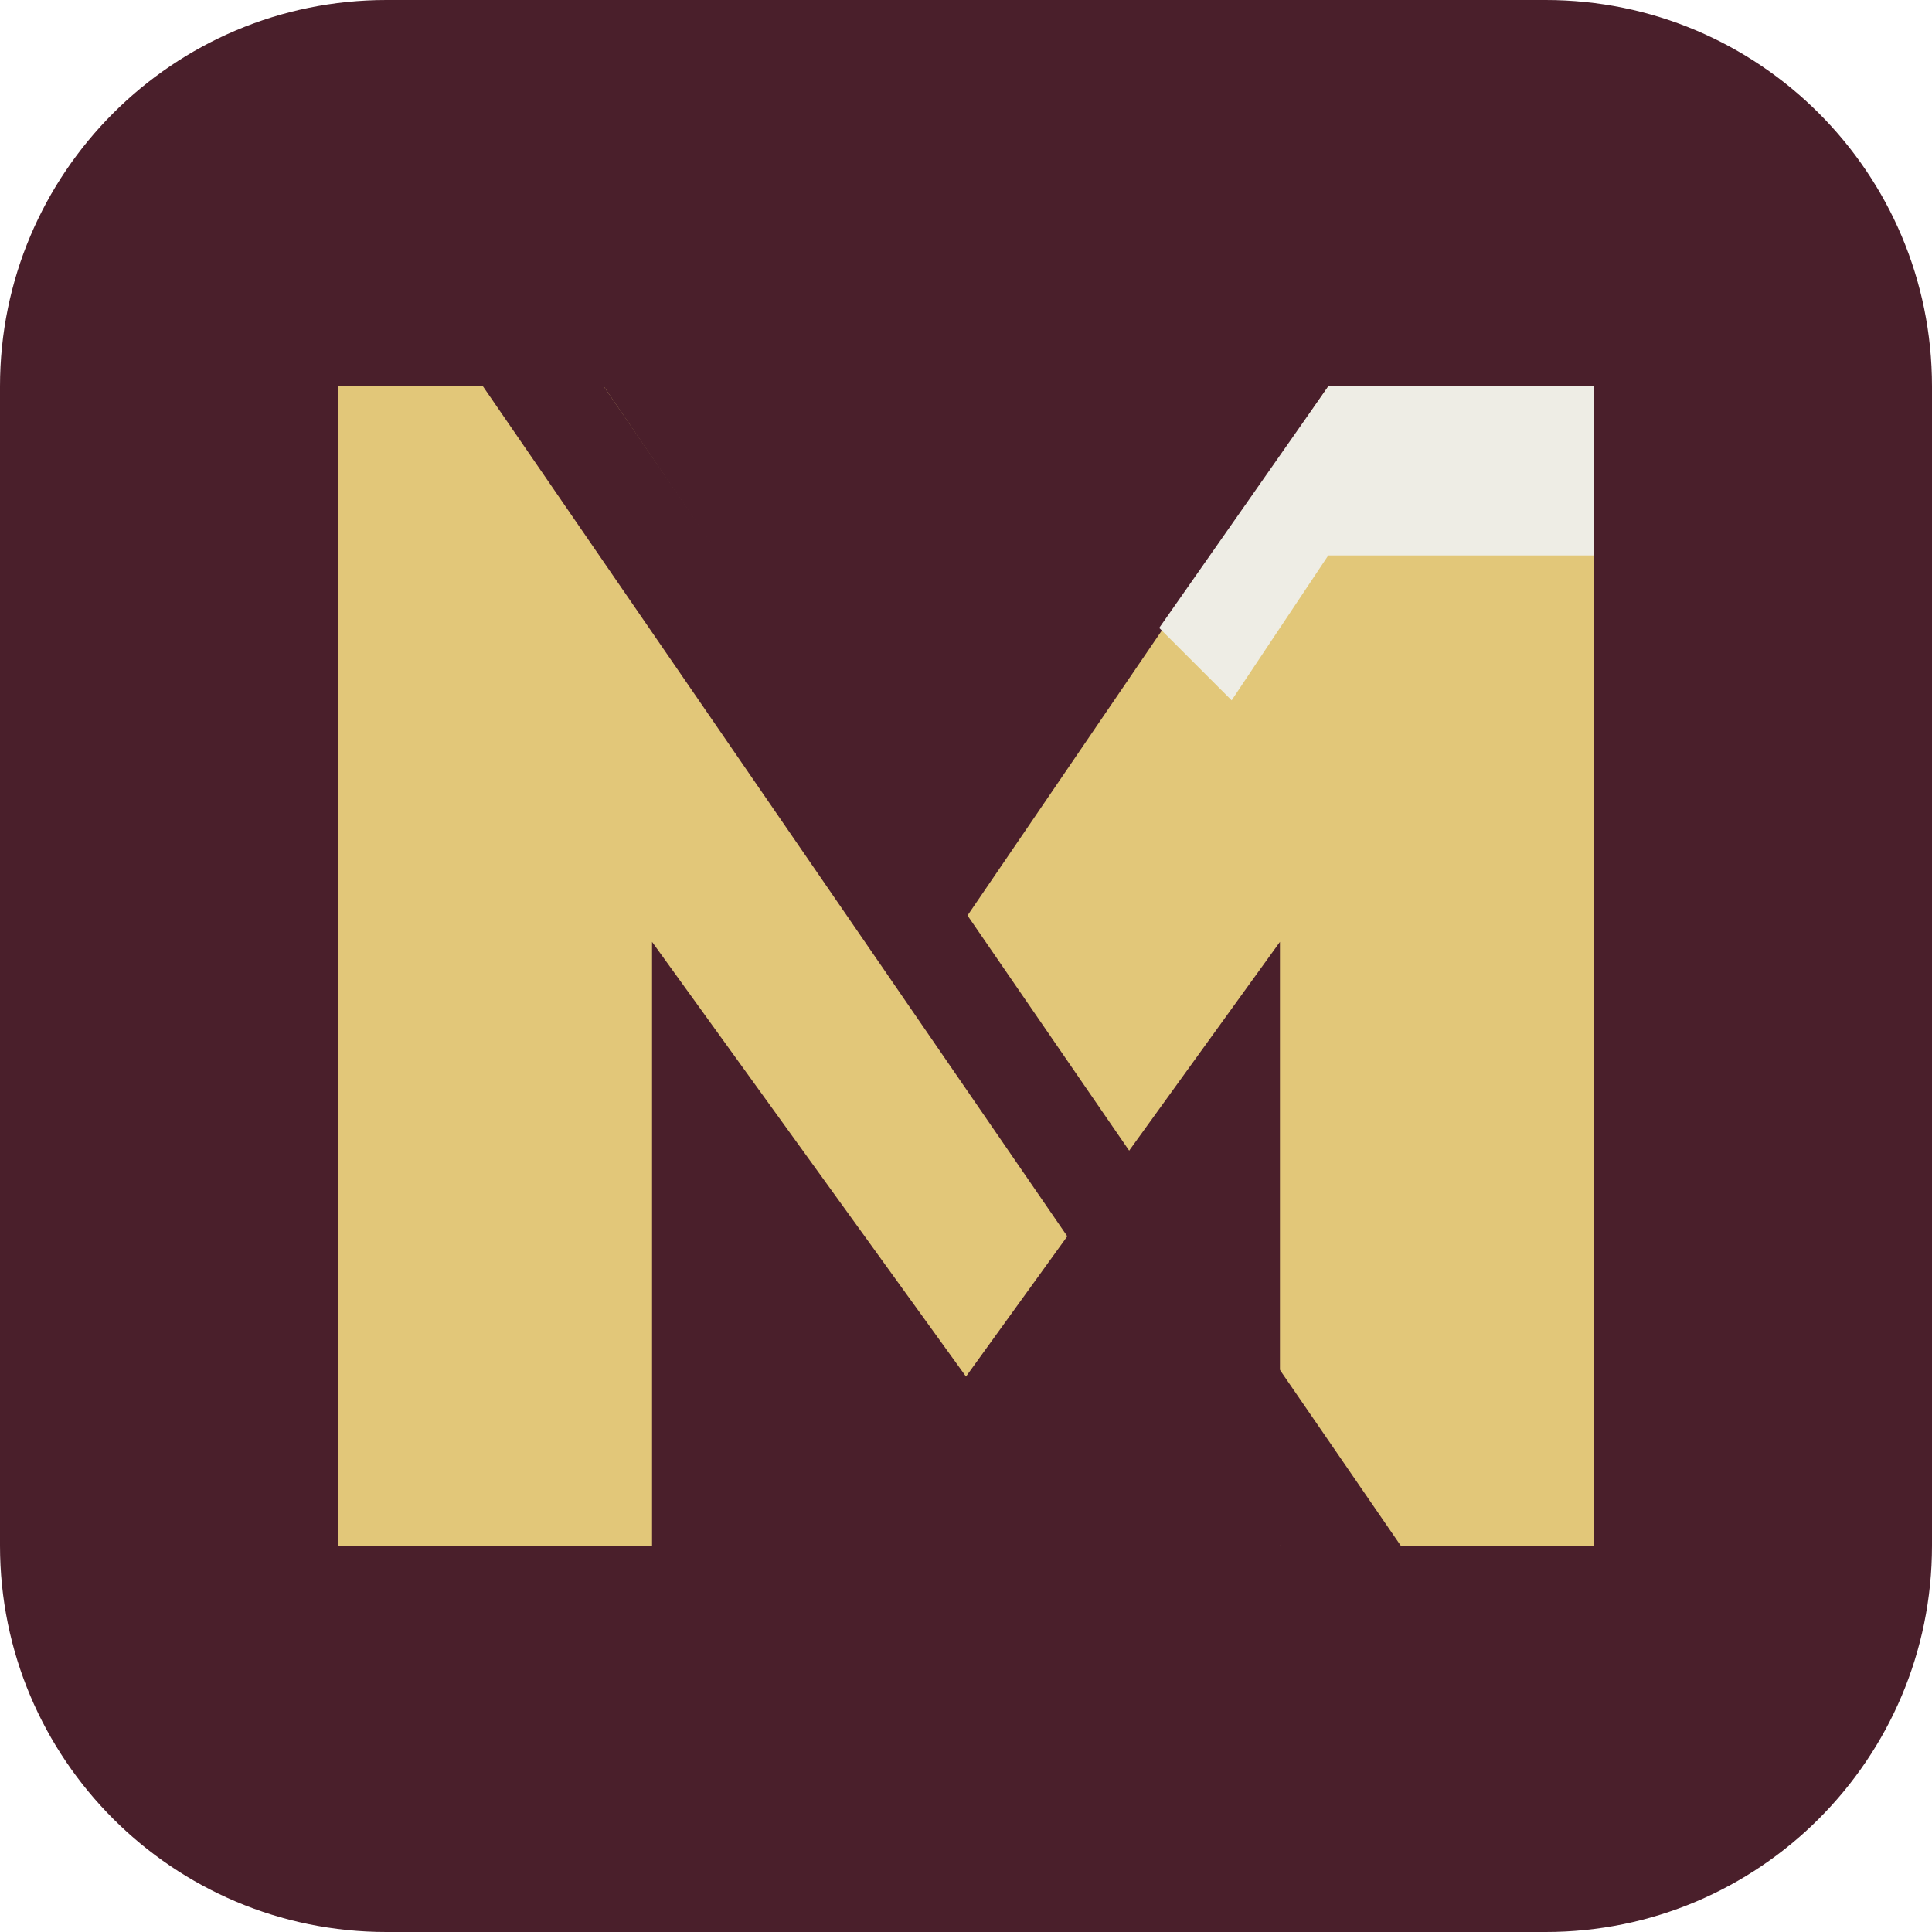
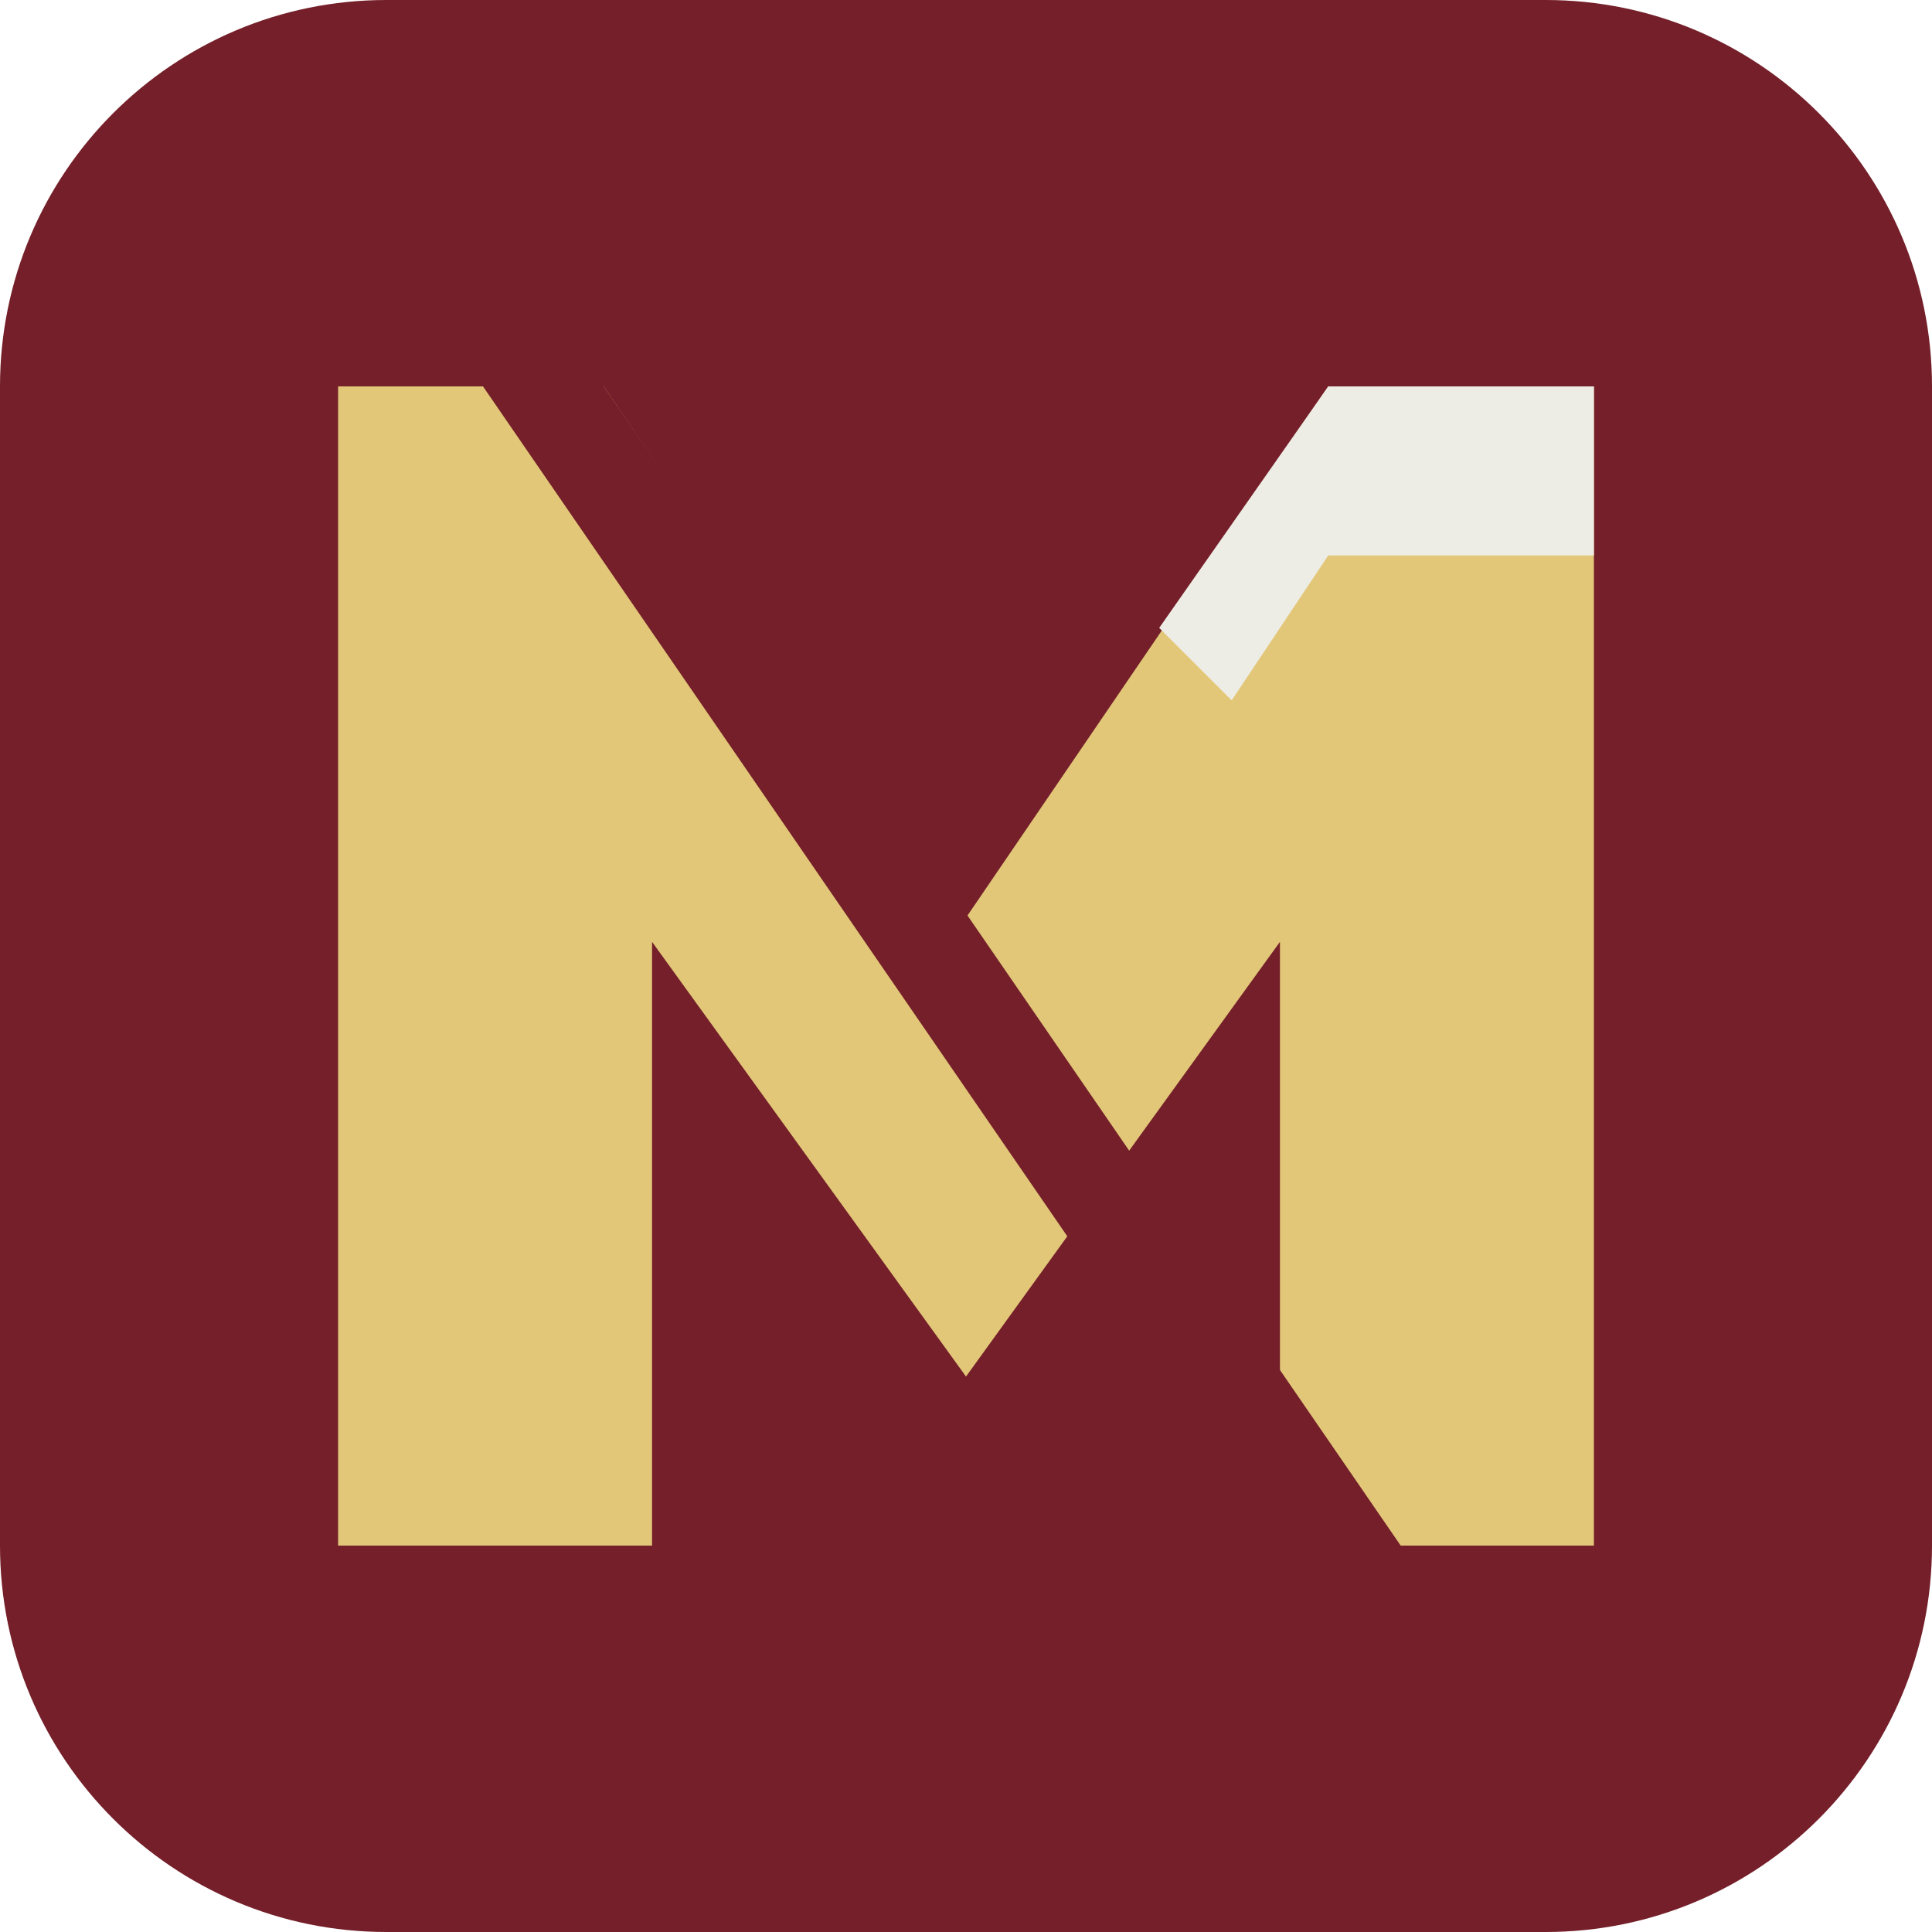
<svg xmlns="http://www.w3.org/2000/svg" viewBox="0 0 80 80">
-   <rect width="80" height="80" rx="16" fill="#4A1F2B" />
+   <rect width="80" height="80" rx="16" fill="#741F29" />
  <g transform="translate(8 8)">
    <path fill="#E2C779" d="M6 56V8h11l15 22L47 8h11v48H45V31L32 49 19 31v25Z" />
-     <path fill="#4A1F2B" d="m12 8 33 48h5L17 8Z" />
+     <path fill="#741F29" d="m12 8 33 48h5L17 8Z" />
    <path fill="#EEEDE5" d="m40 18 7-10h11v7H47l-4 6Z" />
  </g>
</svg>
